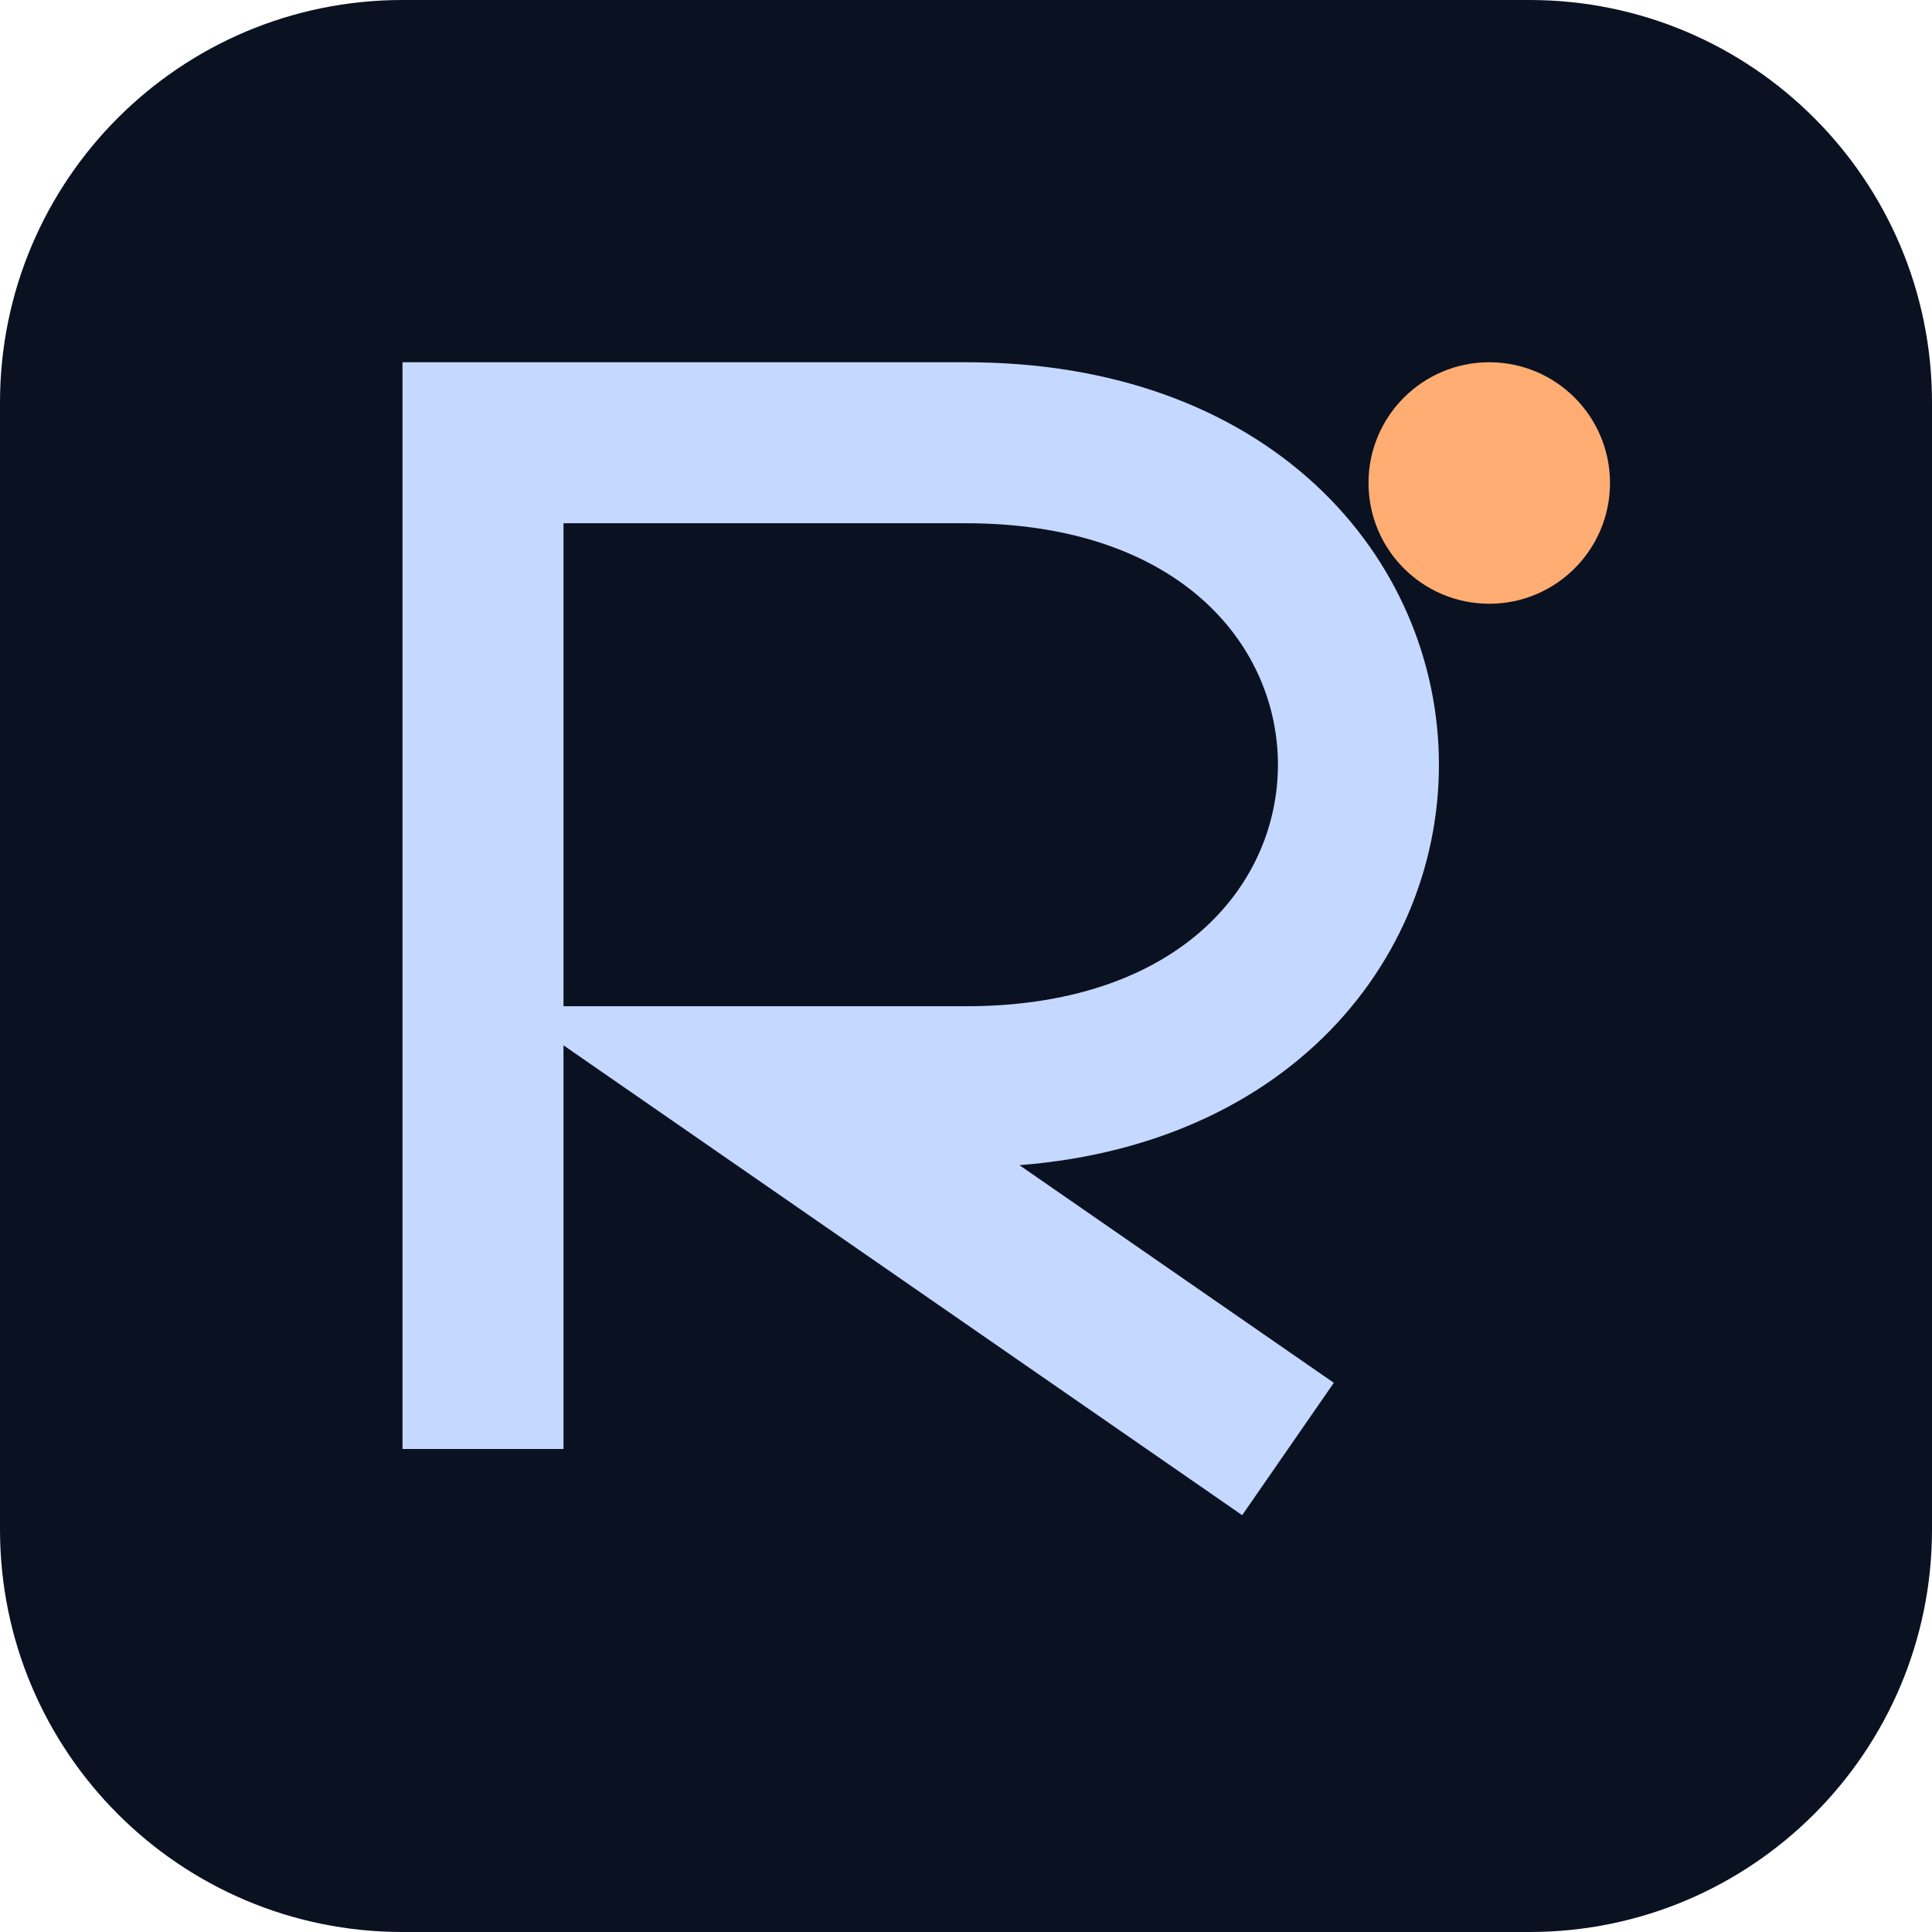
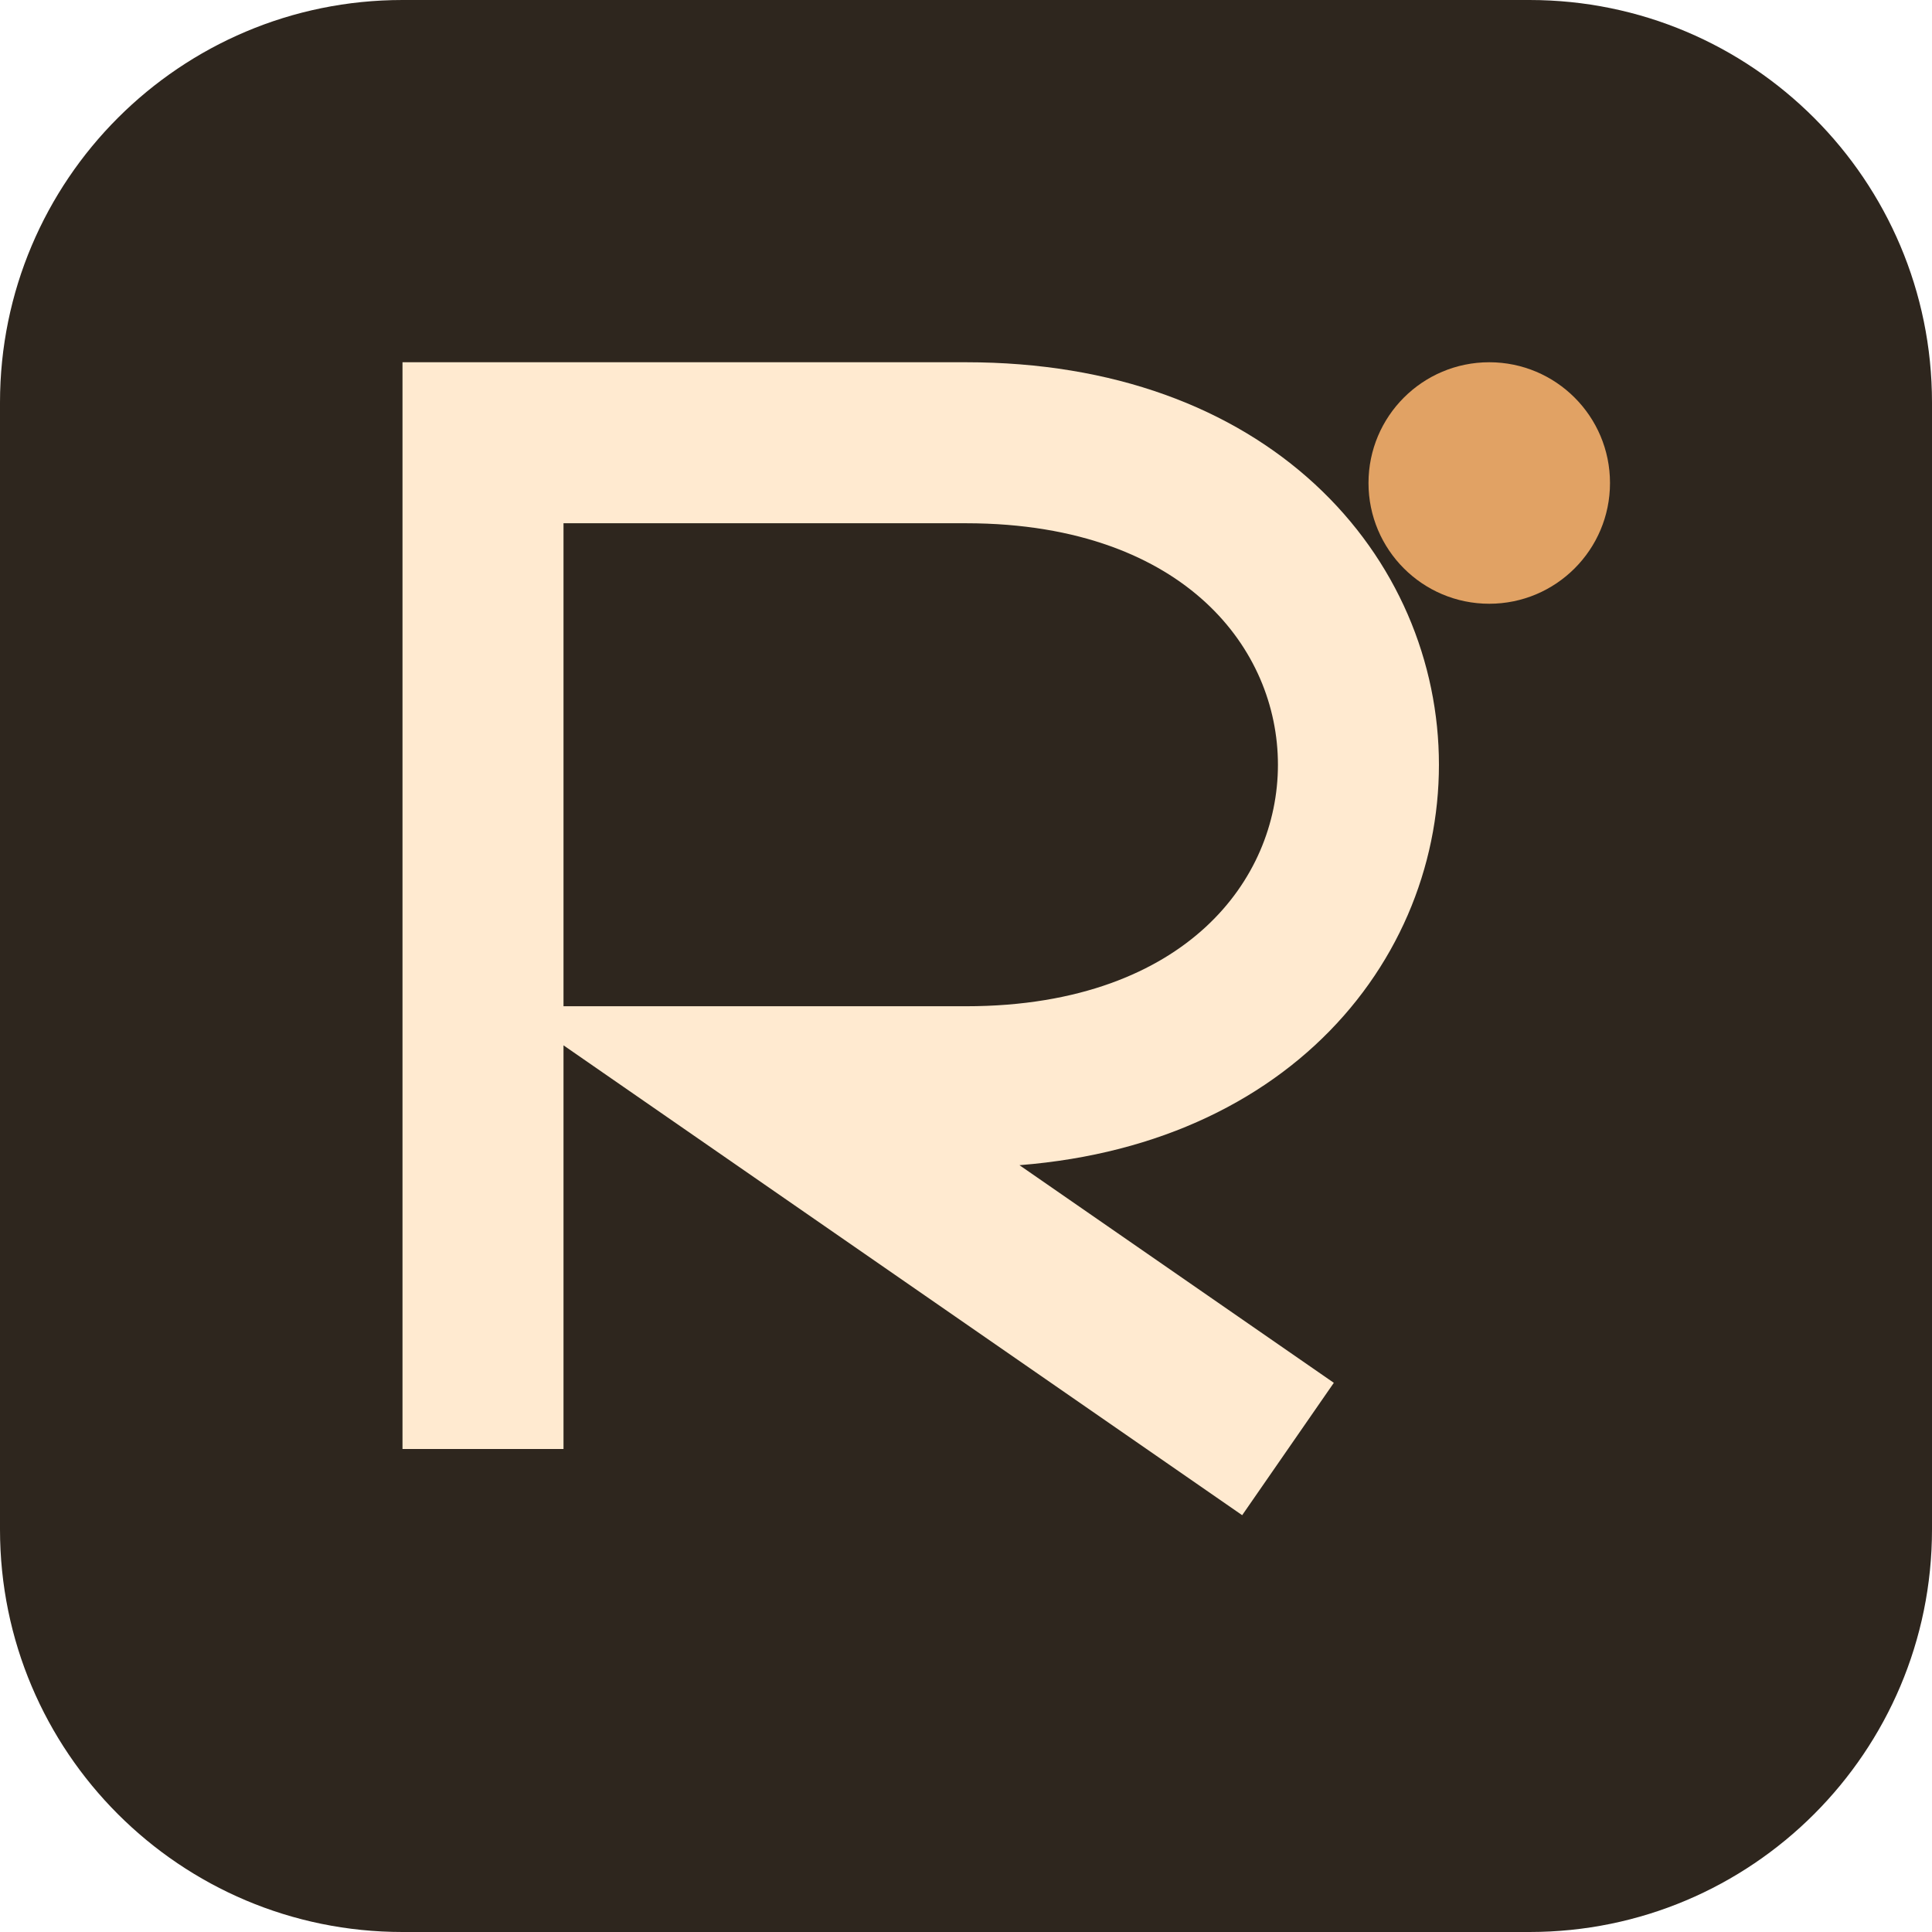
<svg xmlns="http://www.w3.org/2000/svg" viewBox="0 0 48 48">
-   <rect width="48" height="48" rx="10" fill="#0a1121" />
-   <path d="M12 36V11h12c13 0 13 16 0 16h-5l13 9" stroke="#c5d8ff" fill="none" stroke-width="4" />
-   <circle cx="37" cy="12" r="3" fill="#ffad72" />
+   <rect width="48" height="48" rx="10" fill="#2e261e" />
+   <path d="M12 36V11h12c13 0 13 16 0 16h-5l13 9" stroke="#ffead0" fill="none" stroke-width="4" />
+   <circle cx="37" cy="12" r="3" fill="#e1a264" />
</svg>
